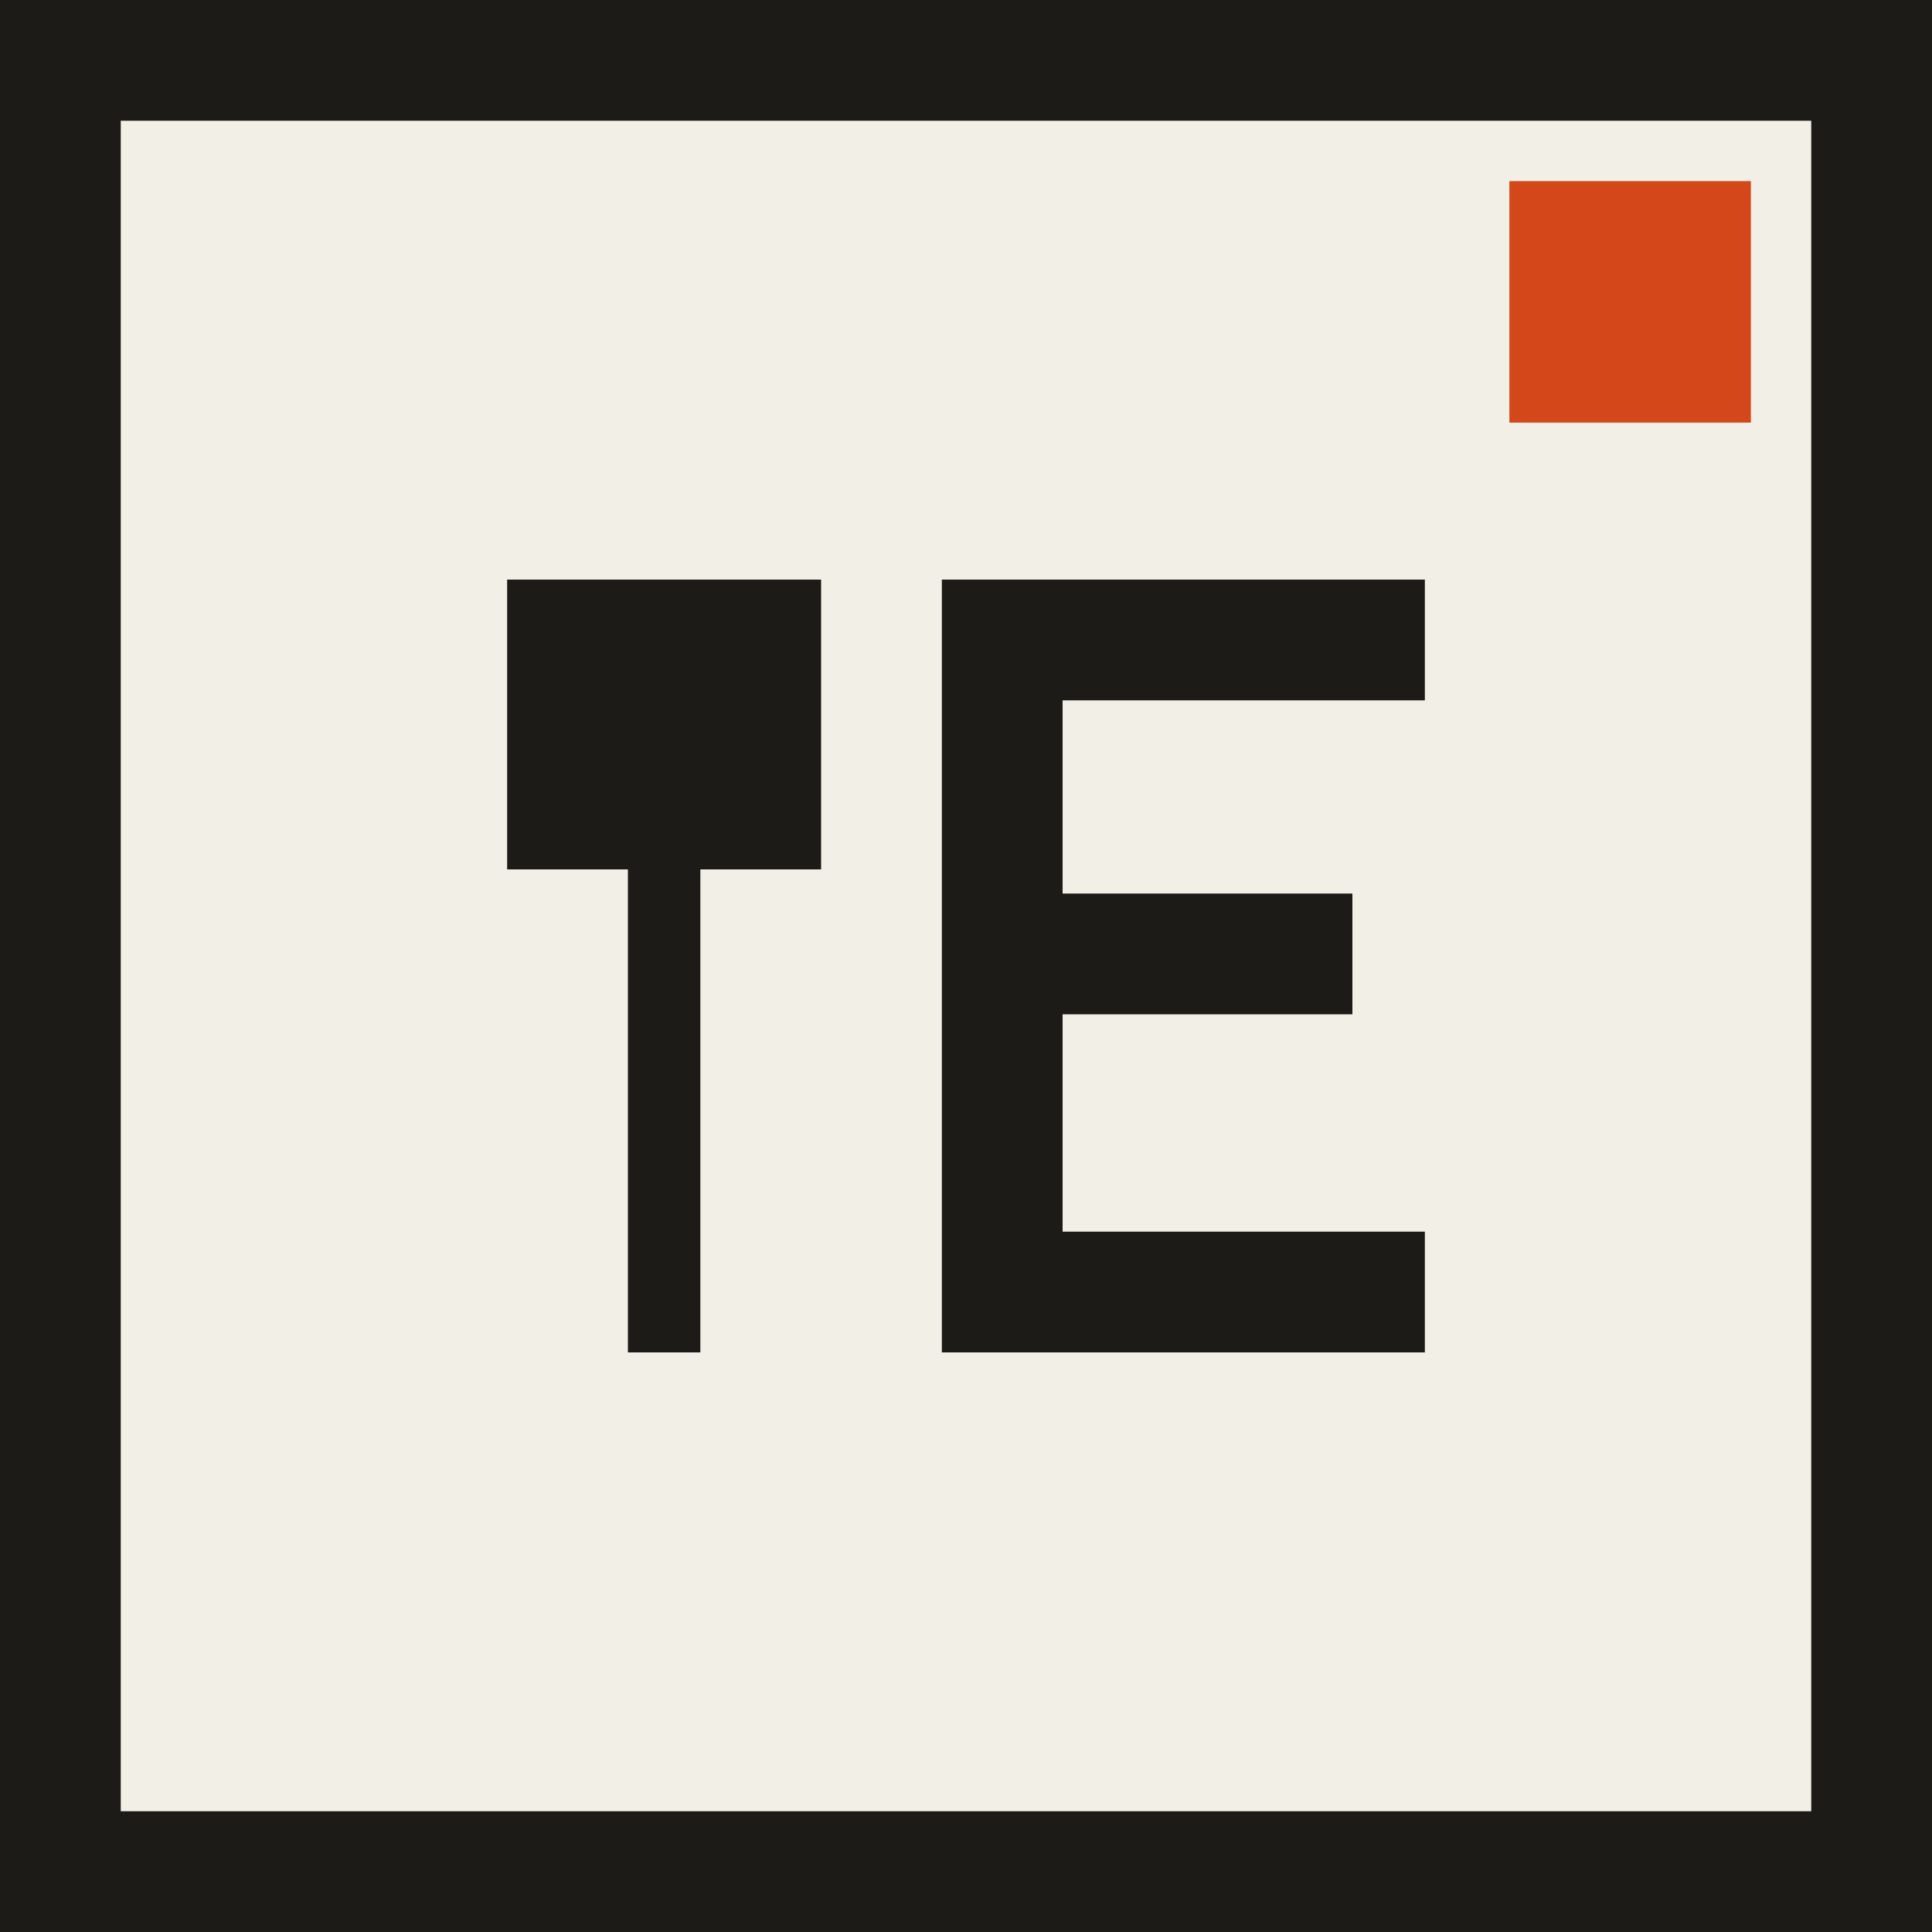
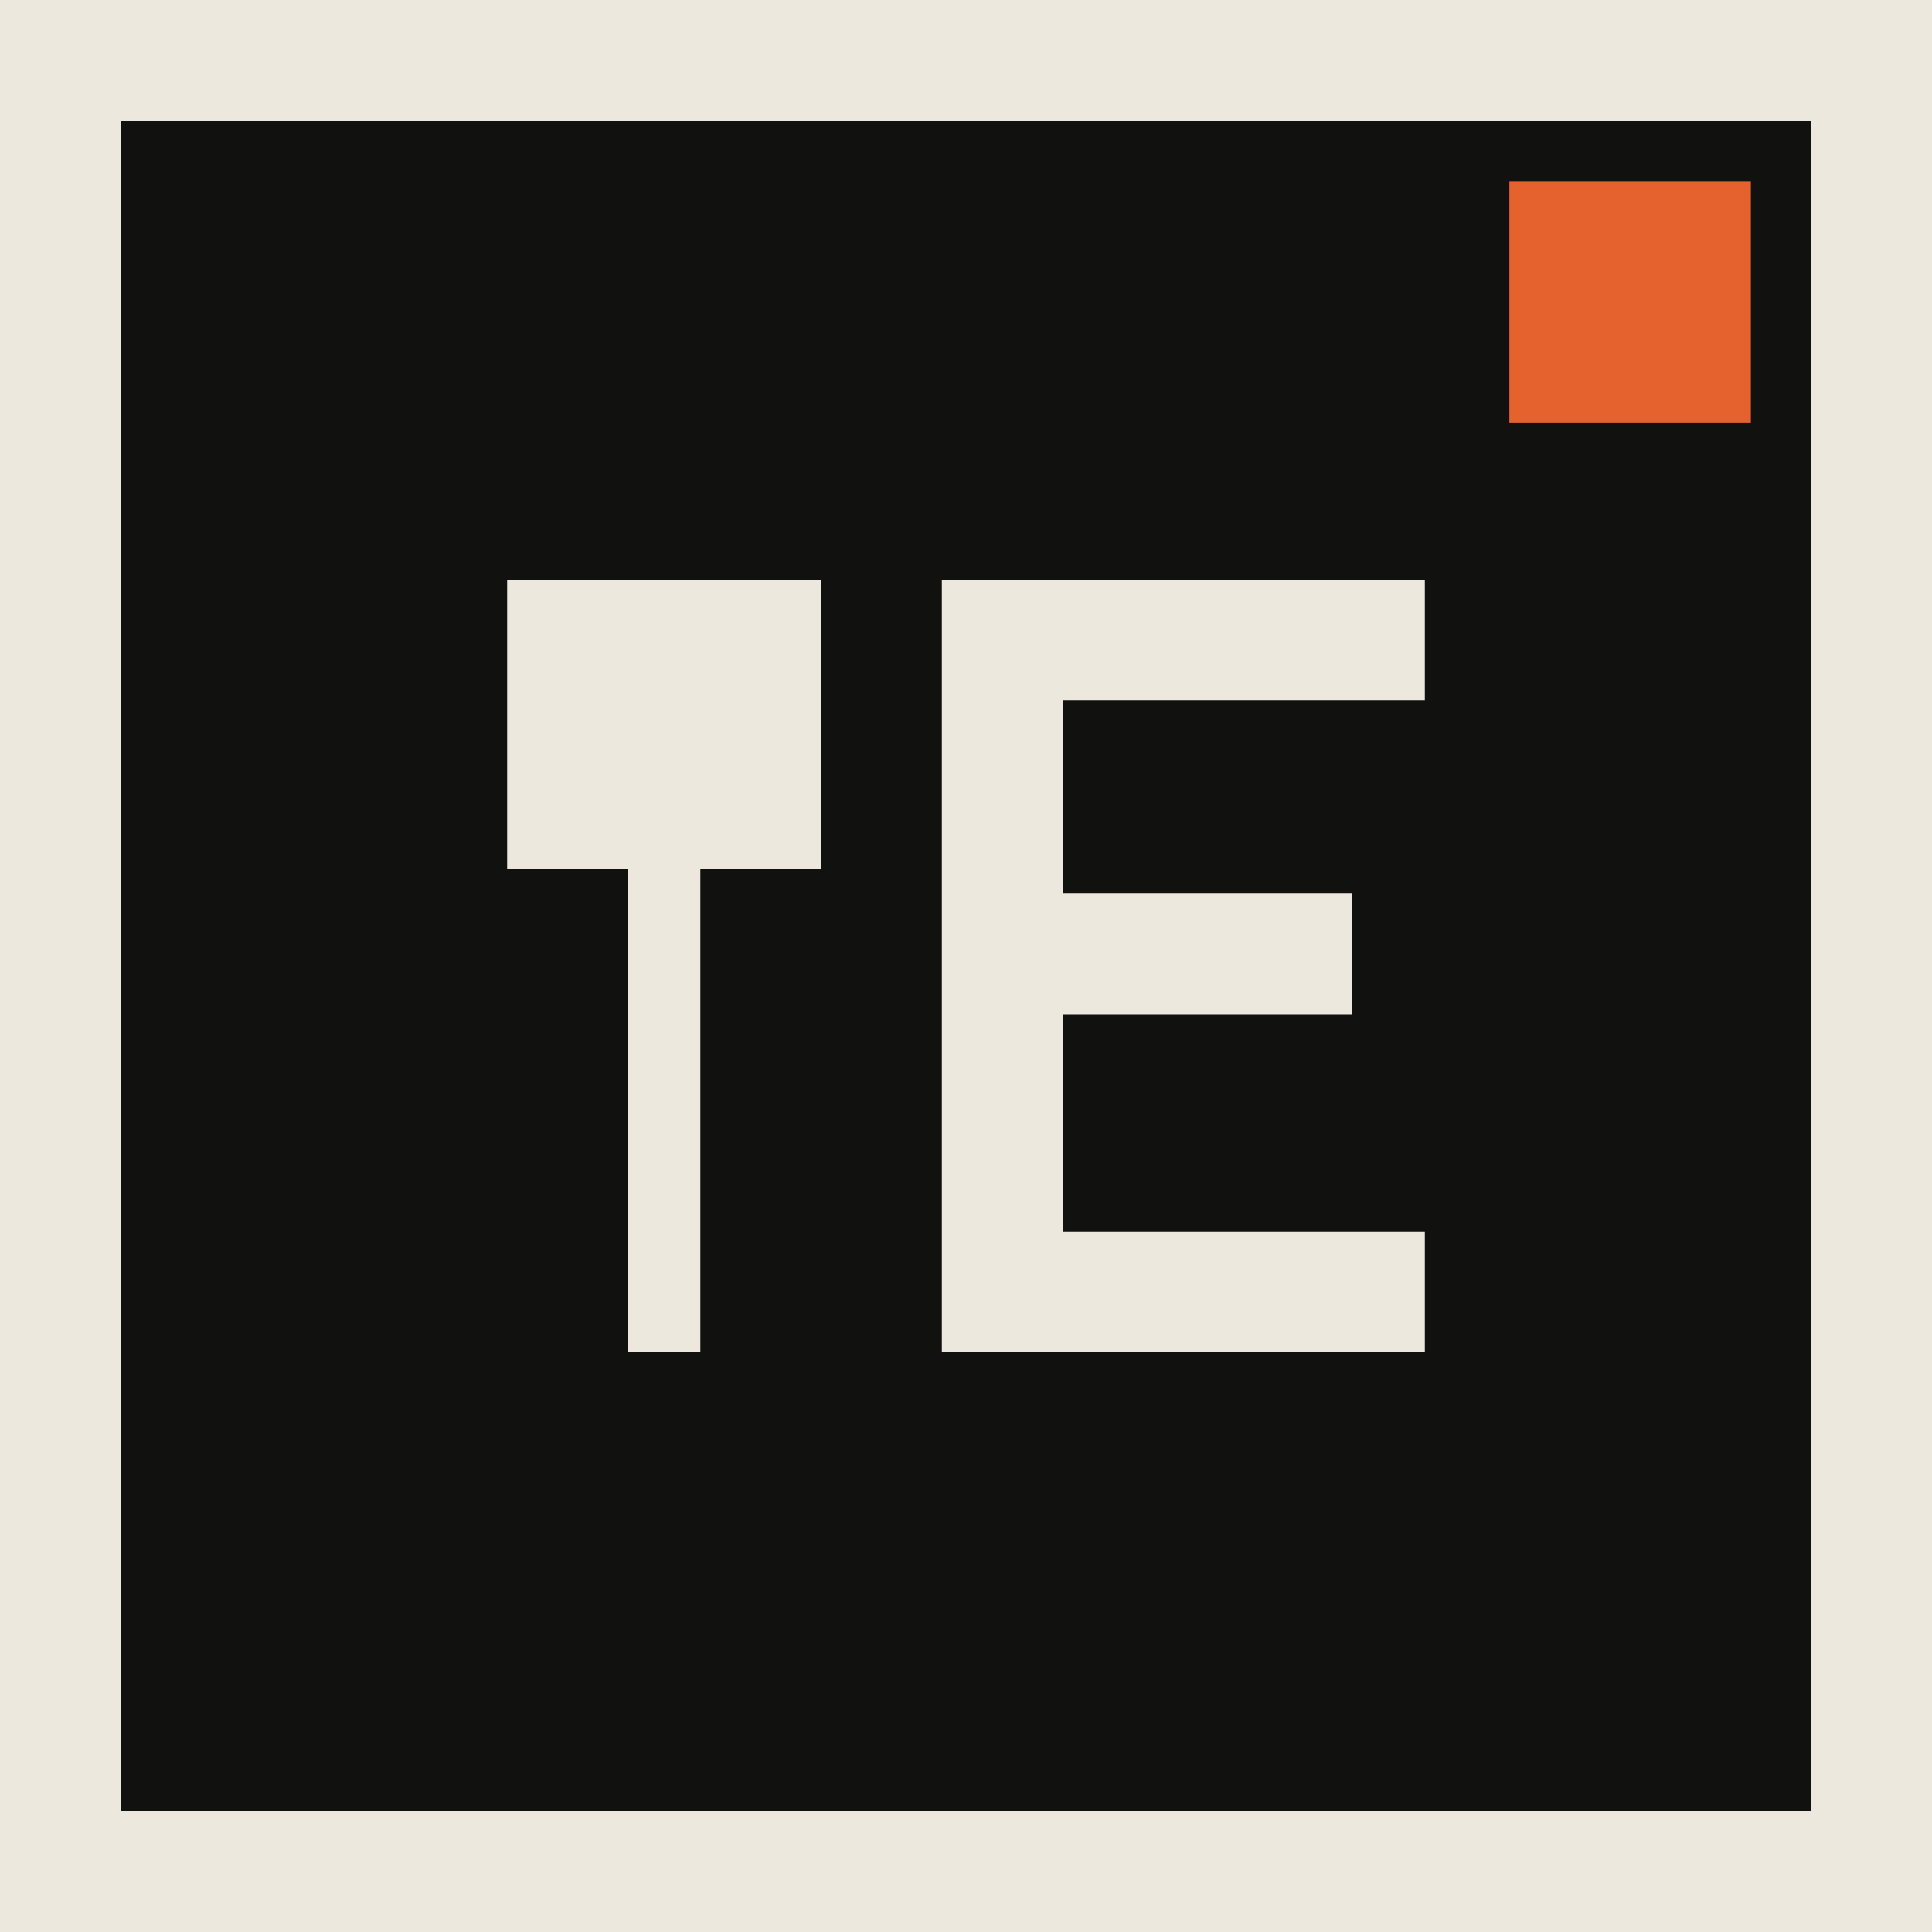
<svg xmlns="http://www.w3.org/2000/svg" viewBox="0 0 32 32" fill="none">
-   <rect x="1" y="1" width="30" height="30" fill="#f2efe7" stroke="#1c1b18" stroke-width="2" />
-   <g fill="#1c1b18" transform="translate(6 6) scale(0.2)">
+   <rect x="1" y="1" width="30" height="30" fill="#111110" stroke="#ece8dd" stroke-width="2" />
+   <g fill="#ece8dd" transform="translate(6 6) scale(0.2)">
    <path d="M12 18 H38 V42 H28 V82 H22 V42 H12 Z" />
    <path d="M48 18 H88 V28 H58 V44 H82 V54 H58 V72 H88 V82 H48 Z" />
  </g>
-   <rect x="25" y="3" width="4" height="4" fill="#d4471a" />
+   <rect x="25" y="3" width="4" height="4" fill="#e5622f" />
</svg>
